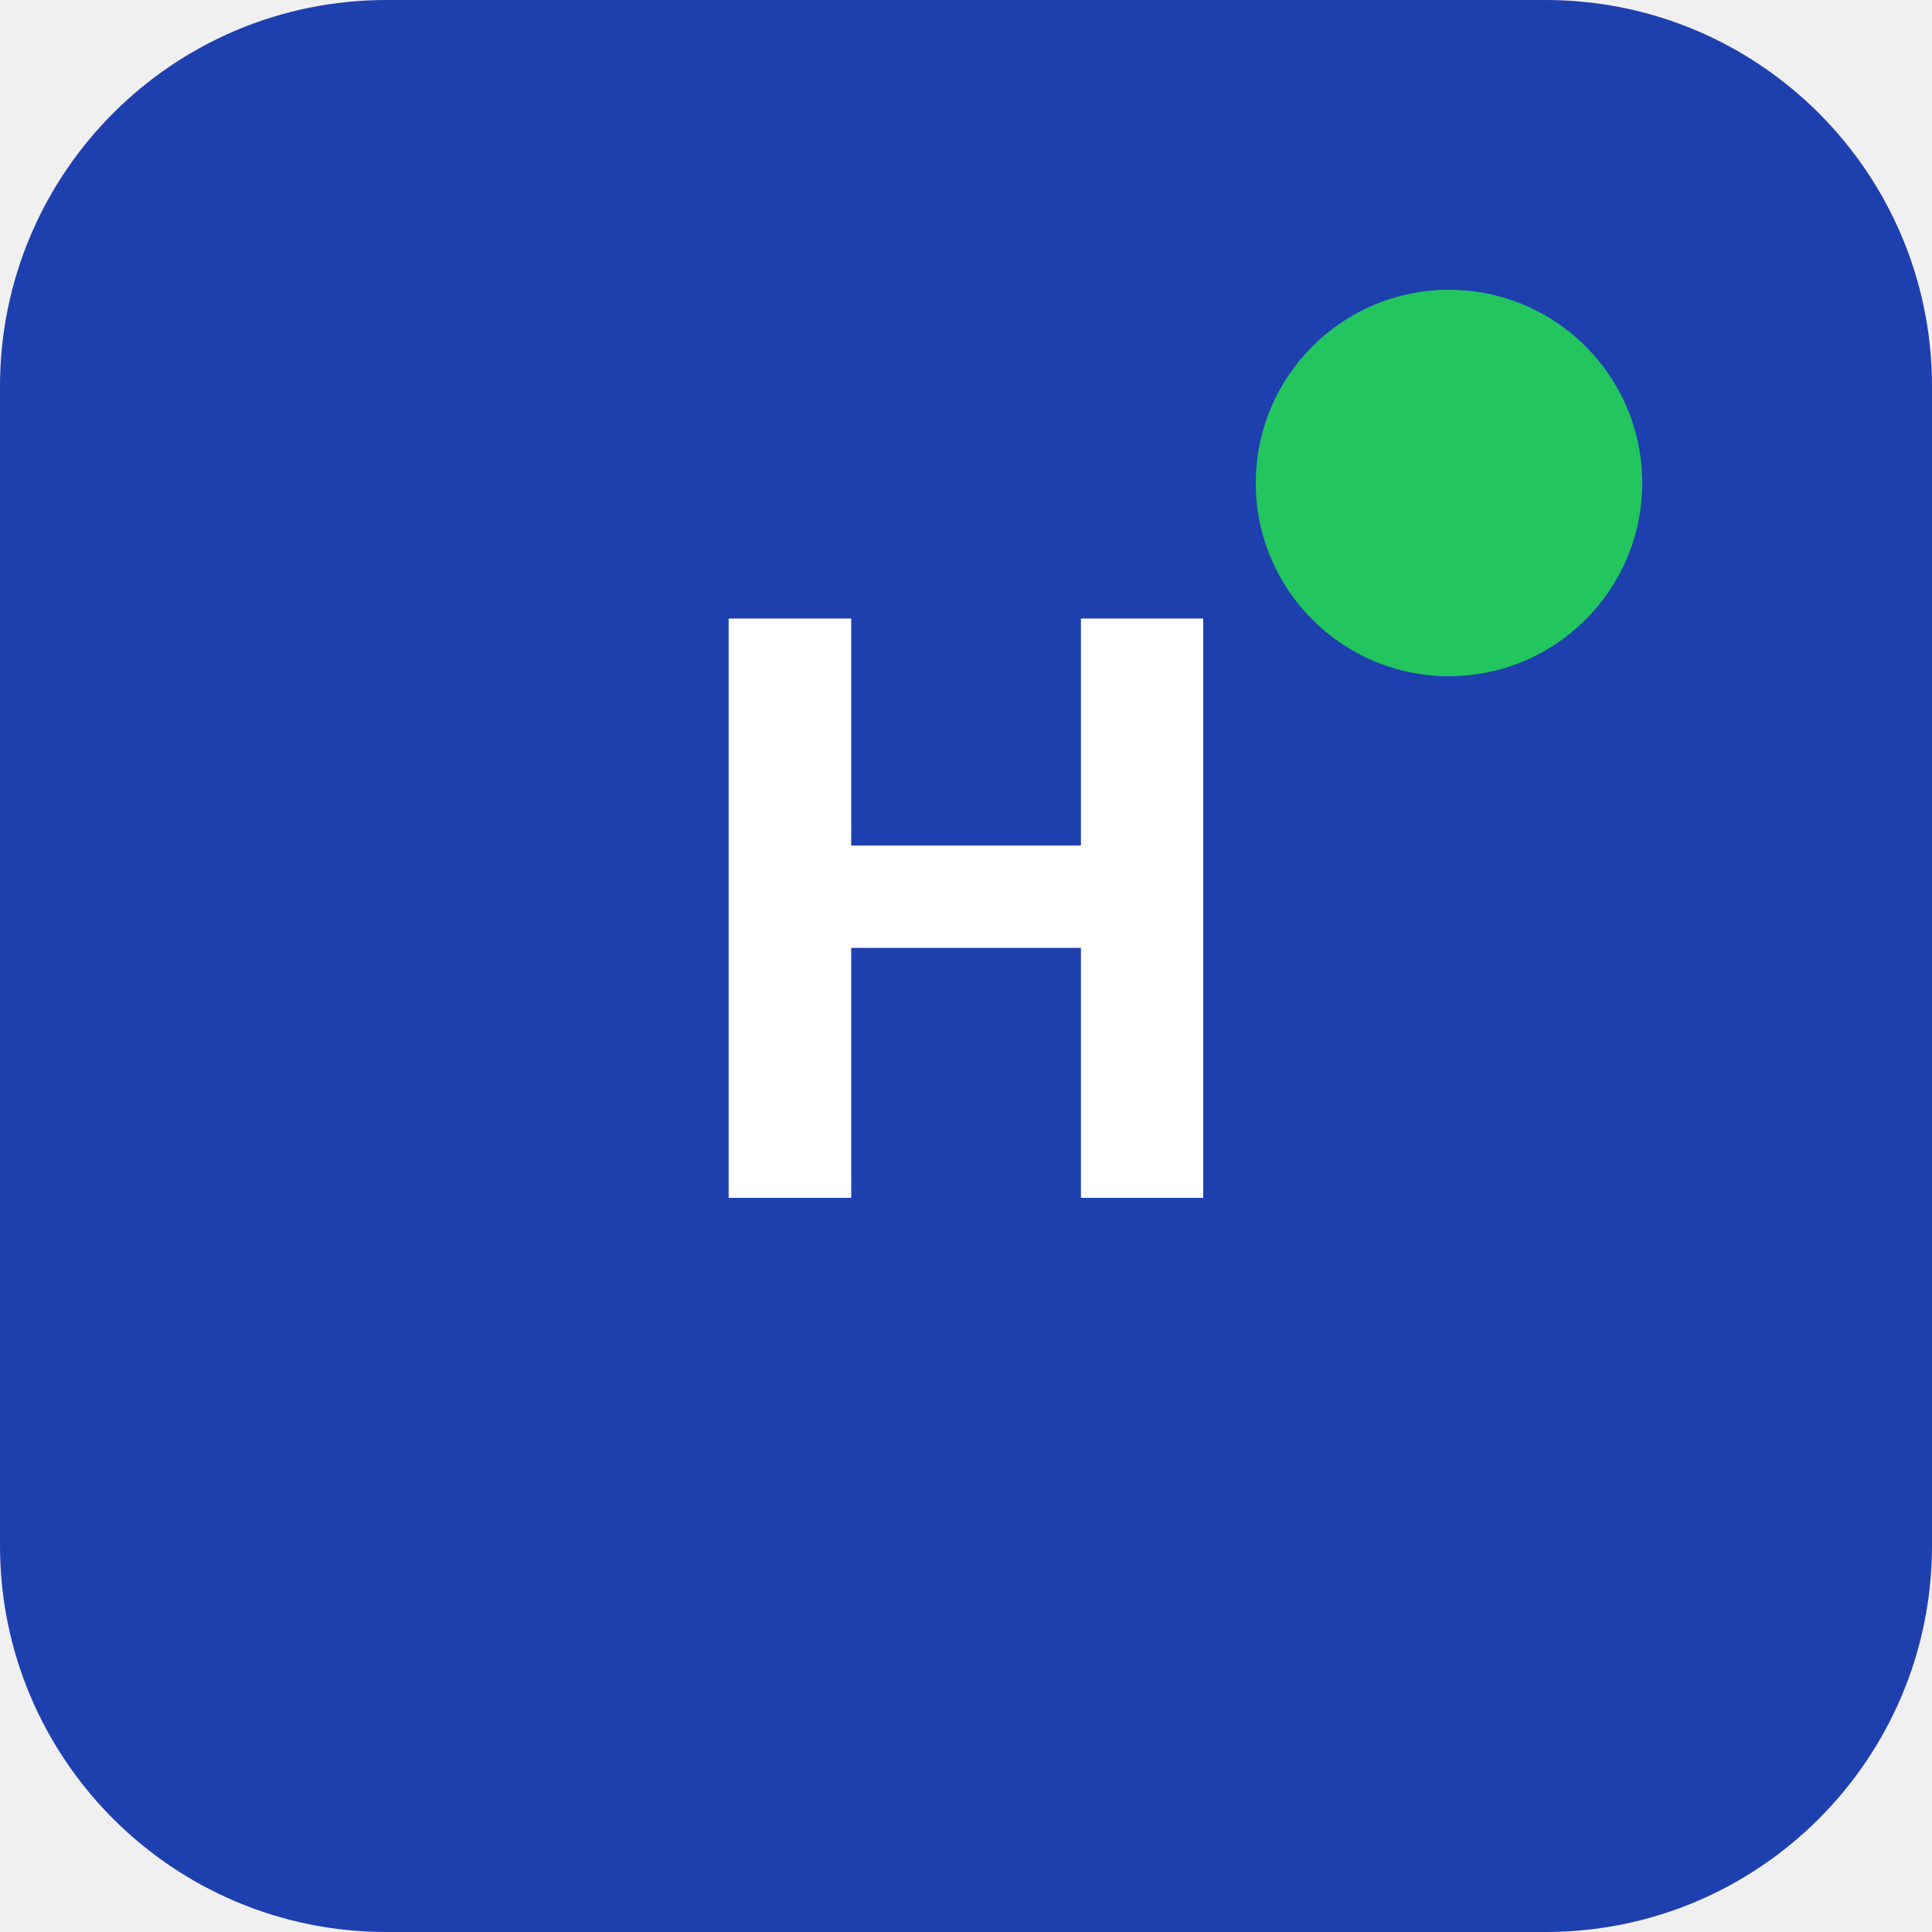
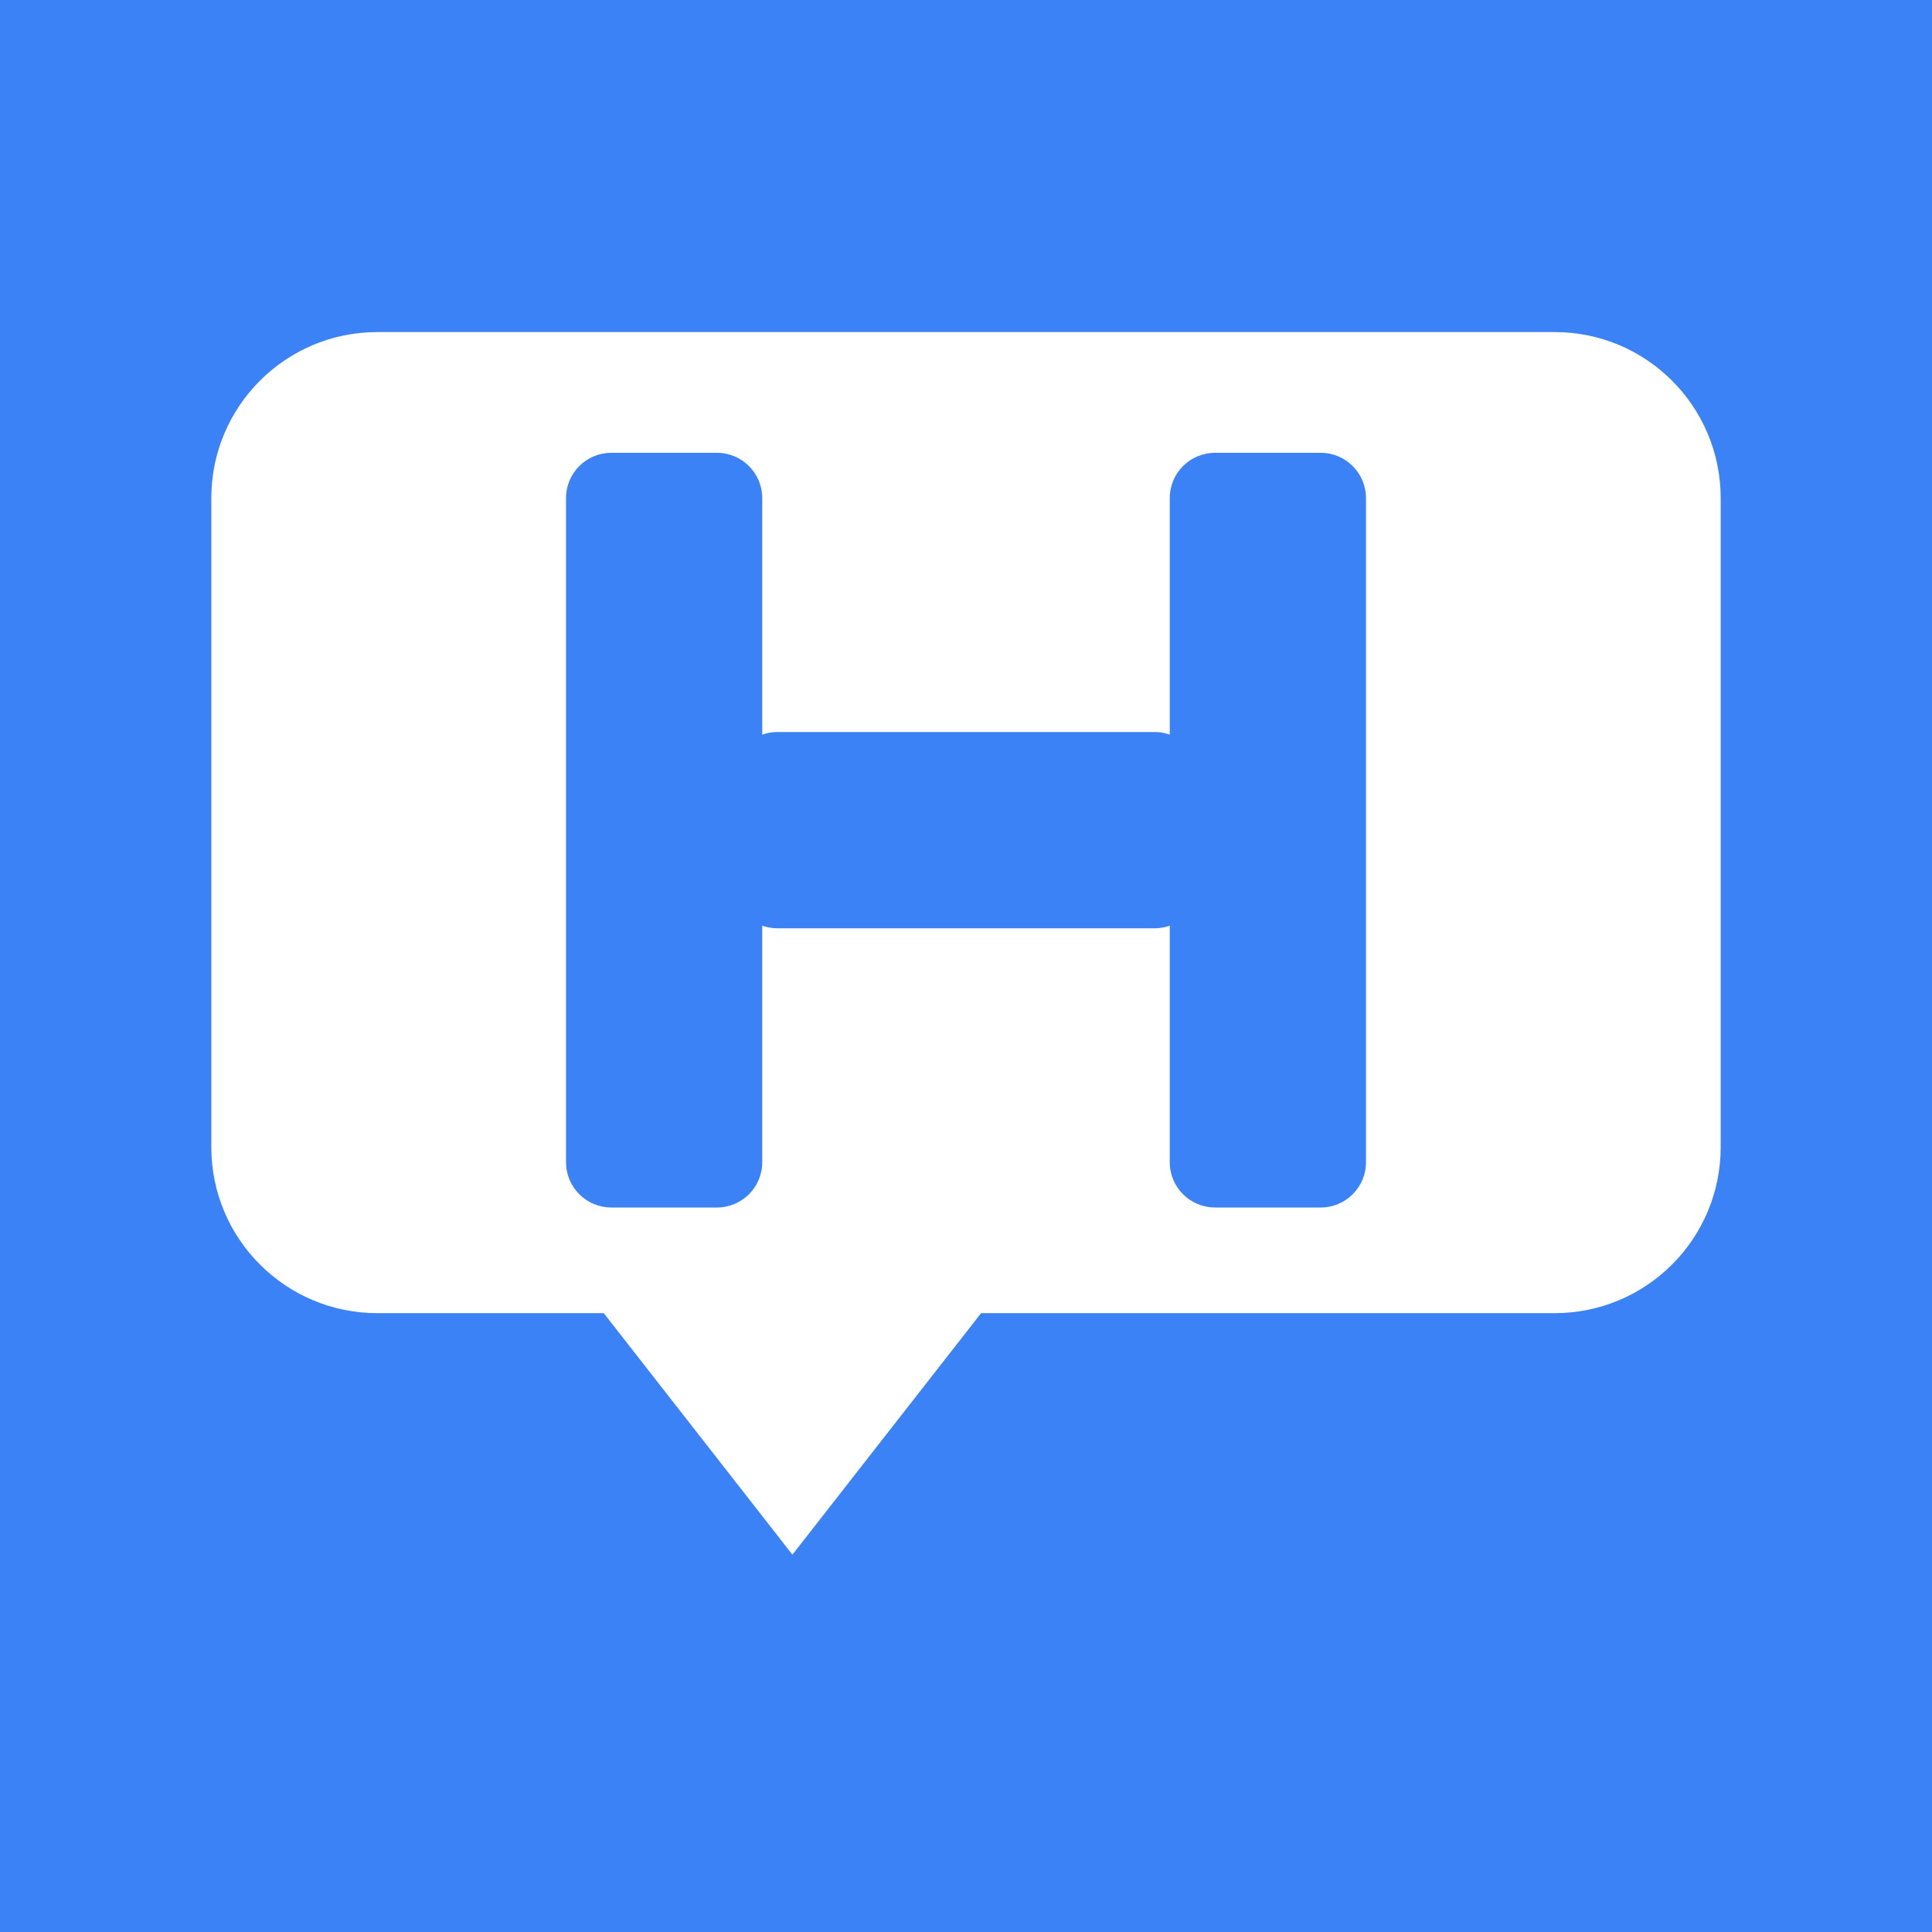
- <svg xmlns="http://www.w3.org/2000/svg" viewBox="0 0 100 100">
-   <rect width="100" height="100" rx="20" fill="#1e40af" />
-   <text x="50" y="62" font-family="sans-serif" font-size="42" font-weight="bold" fill="white" text-anchor="middle">H</text>
-   <circle cx="75" cy="25" r="10" fill="#22c55e" />
+ <svg xmlns="http://www.w3.org/2000/svg" viewBox="0 0 512 512" role="img" aria-label="Habla Anomia">
+   <rect width="512" height="512" fill="#3b82f6" />
+   <path d="M100 88 H412 A44 44 0 0 1 456 132 V304 A44 44 0 0 1 412 348 H260 L210 412 L160 348 H100 A44 44 0 0 1 56 304 V132 A44 44 0 0 1 100 88 Z" fill="#ffffff" />
+   <g fill="#3b82f6">
+     <rect x="150" y="120" width="52" height="200" rx="12" />
+     <rect x="310" y="120" width="52" height="200" rx="12" />
+     <rect x="194" y="194" width="124" height="52" rx="12" />
+   </g>
</svg>
